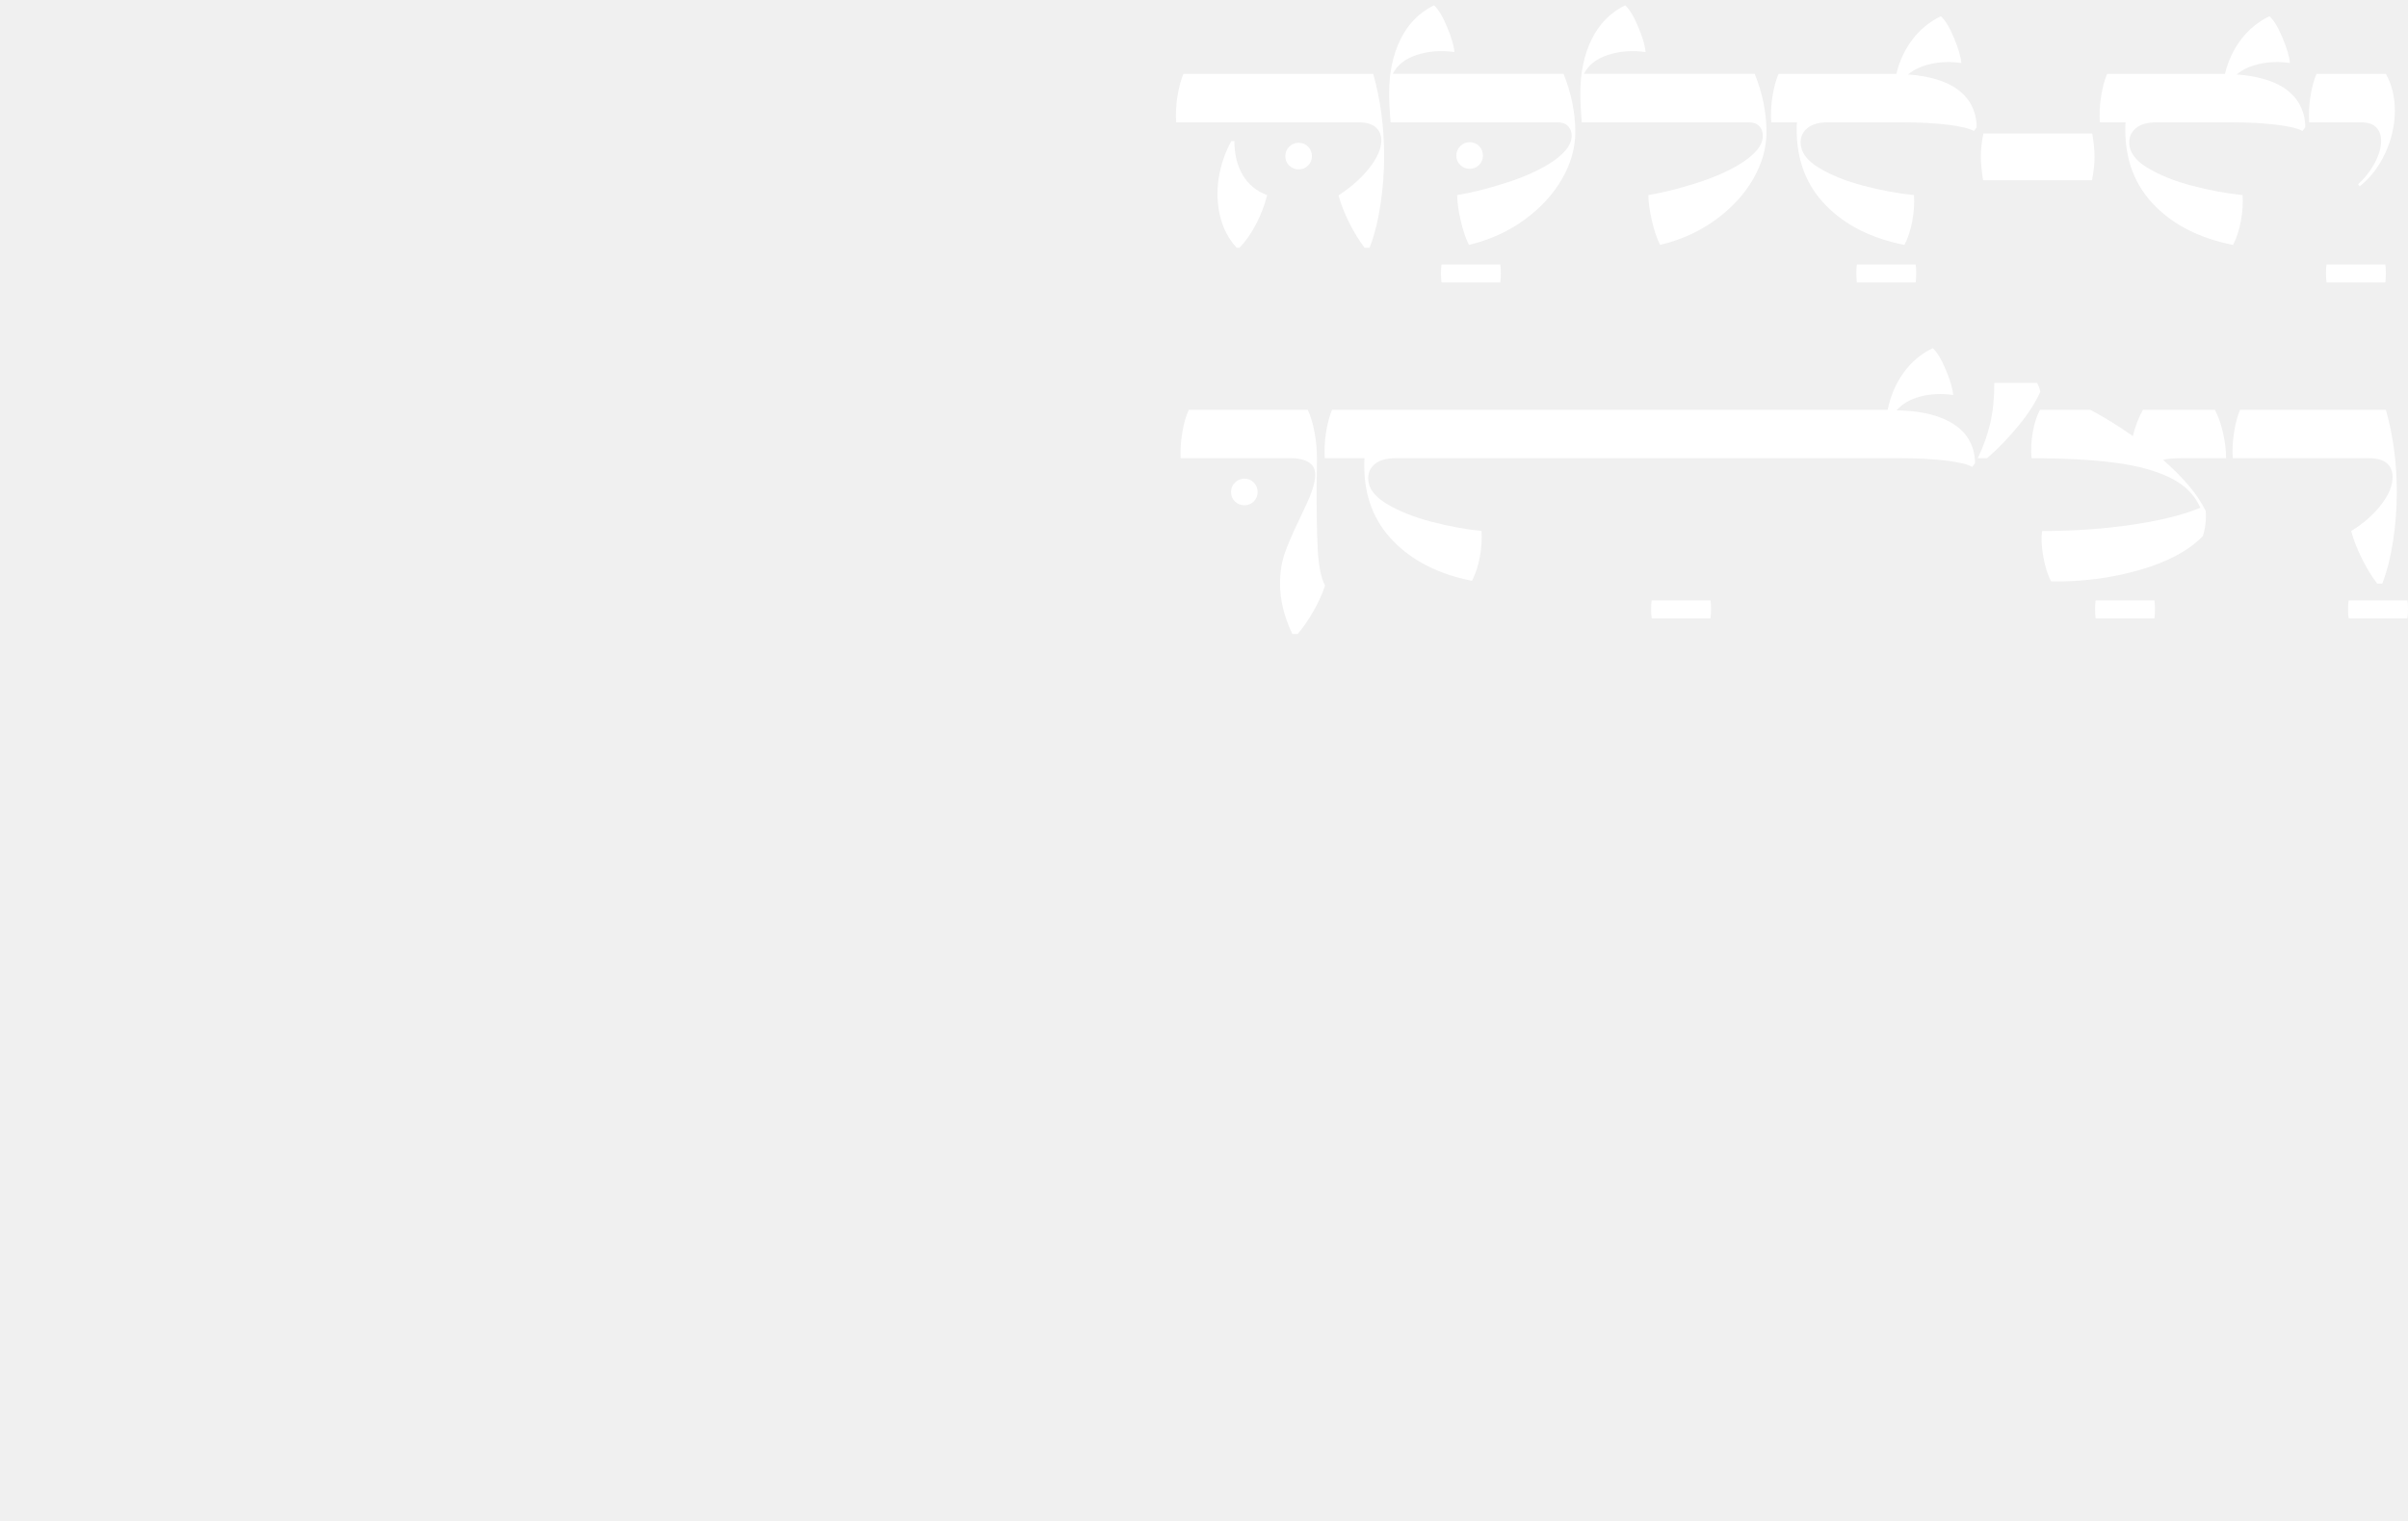
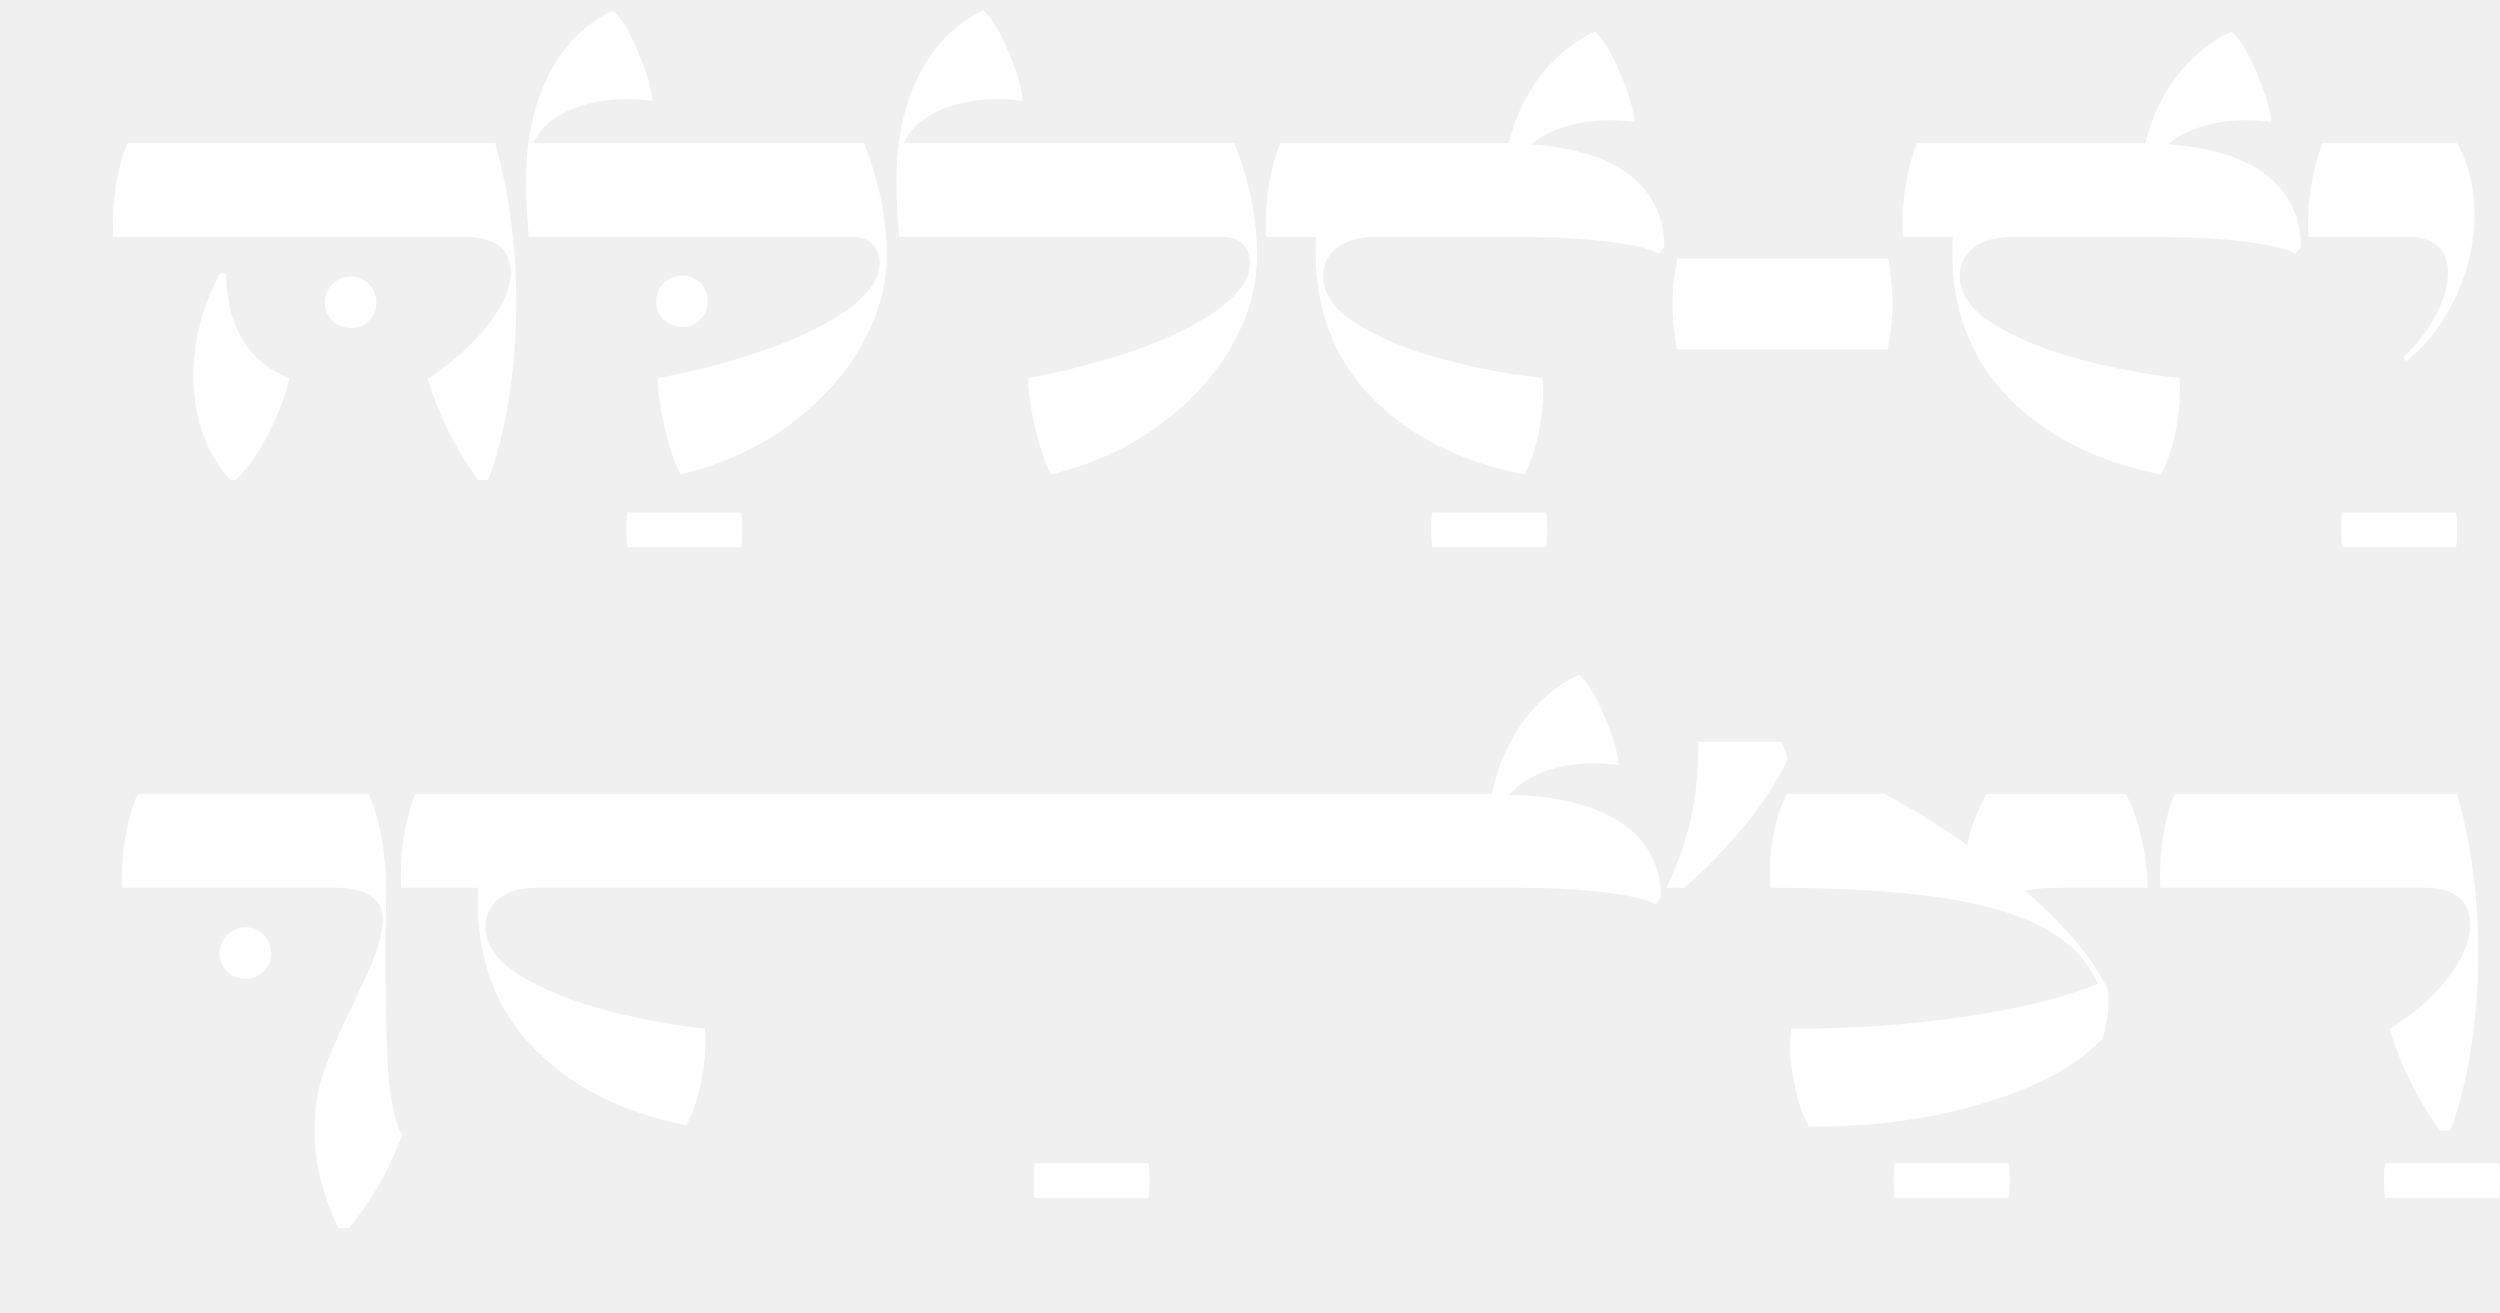
- <svg xmlns="http://www.w3.org/2000/svg" id="Layer_1" viewBox="0 0 3379.15 2134">
-   <path d="M1822.55,237.63c-5.24,0-9.69-1.77-13.35-5.3-3.67-3.54-5.5-7.92-5.5-13.16s1.83-9.68,5.5-13.35,8.11-5.5,13.35-5.5,9.62,1.83,13.16,5.5c3.54,3.67,5.3,8.12,5.3,13.35s-1.77,9.3-5.3,12.96c-3.54,3.67-7.92,5.5-13.16,5.5Z" fill="#fff" />
-   <path d="M1914.86,347.61c-7.6-9.95-14.73-21.6-21.41-34.96-6.68-13.35-11.72-26.18-15.12-38.49,18.07-11.78,32.6-24.75,43.6-38.89,11-14.14,16.5-26.84,16.5-38.1,0-7.86-2.69-14.07-8.05-18.66-5.37-4.58-13.55-6.87-24.55-6.87h-255.31c-.79-11.78-.2-23.89,1.77-36.33,1.96-12.43,4.77-22.98,8.44-31.62h266.31c10.21,36.14,15.32,74.76,15.32,115.87,0,22.78-1.77,45.63-5.3,68.54-3.54,22.92-8.58,42.75-15.12,59.51h-7.07ZM1735.36,347.61c-11.26-12.31-18.99-27.03-23.17-44.19-4.19-17.15-4.85-34.96-1.96-53.42,2.88-18.46,8.77-35.8,17.68-52.04h4.32c0,18.6,3.93,34.5,11.78,47.72,7.86,13.23,19.25,22.58,34.17,28.08-3.41,13.88-8.64,27.56-15.71,41.05-7.07,13.49-14.8,24.42-23.17,32.8h-3.93Z" fill="#fff" />
-   <path d="M2022.87,396.32c-.53-3.67-.79-8.05-.79-13.16s.26-9.1.79-11.98h82.48c.52,2.88.79,6.87.79,11.98s-.26,9.49-.79,13.16h-82.48Z" fill="#fff" />
-   <path d="M2062.54,236.85c-5.24,0-9.69-1.77-13.35-5.3-3.67-3.54-5.5-7.92-5.5-13.16s1.83-9.68,5.5-13.35,8.11-5.5,13.35-5.5,9.62,1.83,13.16,5.5c3.54,3.67,5.3,8.12,5.3,13.35s-1.77,9.3-5.3,12.96c-3.54,3.67-7.92,5.5-13.16,5.5Z" fill="#fff" />
-   <path d="M2061.36,343.68c-4.46-8.64-8.32-20.09-11.59-34.37-3.28-14.27-4.91-26.12-4.91-35.55,20.16-3.4,42.29-8.9,66.38-16.5,24.09-7.59,44.38-16.36,60.88-26.32,10.47-6.28,18.66-12.83,24.55-19.64,5.89-6.81,8.84-13.75,8.84-20.82,0-5.5-1.71-10.02-5.11-13.55-3.41-3.54-8.38-5.3-14.93-5.3h-234.1c-1.31-16.23-1.96-29.98-1.96-41.24,0-28.54,5.3-53.61,15.91-75.22s26.25-37.51,46.94-47.72c6.02,5.24,12.18,15.39,18.46,30.44,6.28,15.06,9.68,26.78,10.21,35.15-19.12-2.61-36.79-1.24-53.03,4.12-16.24,5.37-27.37,14.21-33.39,26.51h239.6c11,27.24,16.5,54.47,16.5,81.7,0,22.26-6.22,44.19-18.66,65.79-12.44,21.6-29.99,40.65-52.63,57.15-22.65,16.5-48.64,28.28-77.97,35.35Z" fill="#fff" />
-   <path d="M2329.64,343.68c-4.46-8.64-8.32-20.09-11.59-34.37-3.28-14.27-4.91-26.12-4.91-35.55,20.16-3.4,42.29-8.9,66.38-16.5,24.09-7.59,44.38-16.36,60.88-26.32,10.47-6.28,18.66-12.83,24.55-19.64,5.89-6.81,8.84-13.75,8.84-20.82,0-5.5-1.71-10.02-5.11-13.55-3.41-3.54-8.38-5.3-14.93-5.3h-234.1c-1.31-16.23-1.96-29.98-1.96-41.24,0-28.54,5.3-53.61,15.91-75.22s26.25-37.51,46.94-47.72c6.02,5.24,12.18,15.39,18.46,30.44,6.28,15.06,9.68,26.78,10.21,35.15-19.12-2.61-36.79-1.24-53.03,4.12-16.24,5.37-27.37,14.21-33.39,26.51h239.6c11,27.24,16.5,54.47,16.5,81.7,0,22.26-6.22,44.19-18.66,65.79-12.44,21.6-29.99,40.65-52.63,57.15-22.65,16.5-48.64,28.28-77.97,35.35Z" fill="#fff" />
-   <path d="M2605.76,396.32c-.53-3.67-.79-8.05-.79-13.16s.26-9.1.79-11.98h82.48c.52,2.88.79,6.87.79,11.98s-.26,9.49-.79,13.16h-82.48Z" fill="#fff" />
-   <path d="M2672.53,343.68c-46.35-9.16-83.14-27.69-110.37-55.58-27.24-27.89-40.85-63.17-40.85-105.85,0-4.71.13-8.25.39-10.6h-36.14c-.79-11.78-.2-23.89,1.77-36.33,1.96-12.43,4.77-22.98,8.45-31.62h165.36c4.45-18.33,12.04-34.5,22.78-48.51,10.73-14.01,23.96-24.81,39.67-32.4,6.02,5.24,12.18,15.39,18.46,30.44,6.29,15.06,9.68,26.78,10.21,35.15-14.67-2.09-28.67-1.7-42.03,1.18-13.36,2.88-24.22,7.86-32.6,14.93,13.61,1.05,25.92,3.08,36.92,6.09,11,3.01,20.42,7.01,28.28,11.98,10.47,6.81,18.26,14.99,23.37,24.55,5.11,9.56,7.66,20.1,7.66,31.62l-3.93,5.11c-6.28-3.66-18.53-6.61-36.72-8.84-18.2-2.22-39.22-3.34-63.04-3.34h-105.27c-12.31,0-21.74,2.62-28.28,7.86-6.55,5.24-9.82,12.05-9.82,20.42,0,13.35,8.57,25.21,25.73,35.55,17.15,10.35,37.96,18.72,62.45,25.14,24.48,6.42,48.12,10.8,70.9,13.16.79,11.53,0,23.63-2.36,36.33-2.36,12.7-6.03,23.9-11,33.58Z" fill="#fff" />
-   <path d="M2782.91,252.95c-2.1-12.83-3.14-24.02-3.14-33.58s1.18-20.23,3.54-32.01h152.79c2.09,12.57,3.14,23.63,3.14,33.19s-1.18,20.36-3.54,32.4h-152.79Z" fill="#fff" />
-   <path d="M3133.66,343.68c-46.35-9.16-83.14-27.69-110.37-55.58-27.24-27.89-40.85-63.17-40.85-105.85,0-4.71.13-8.25.39-10.6h-36.14c-.79-11.78-.2-23.89,1.77-36.33,1.96-12.43,4.77-22.98,8.44-31.62h165.36c4.45-18.33,12.04-34.5,22.78-48.51,10.73-14.01,23.96-24.81,39.67-32.4,6.02,5.24,12.18,15.39,18.46,30.44,6.29,15.06,9.68,26.78,10.21,35.15-14.67-2.09-28.67-1.7-42.03,1.18-13.36,2.88-24.22,7.86-32.6,14.93,13.61,1.05,25.92,3.08,36.92,6.09,11,3.01,20.42,7.01,28.28,11.98,10.47,6.81,18.26,14.99,23.37,24.55,5.11,9.56,7.66,20.1,7.66,31.62l-3.93,5.11c-6.28-3.66-18.53-6.61-36.72-8.84-18.2-2.22-39.22-3.34-63.04-3.34h-105.27c-12.31,0-21.74,2.62-28.28,7.86-6.55,5.24-9.82,12.05-9.82,20.42,0,13.35,8.57,25.21,25.73,35.55,17.15,10.35,37.96,18.72,62.45,25.14,24.48,6.42,48.12,10.8,70.9,13.16.79,11.53,0,23.63-2.36,36.33-2.36,12.7-6.03,23.9-11,33.58Z" fill="#fff" />
-   <path d="M3264.85,396.32c-.53-3.67-.79-8.05-.79-13.16s.26-9.1.79-11.98h82.48c.52,2.88.79,6.87.79,11.98s-.26,9.49-.79,13.16h-82.48Z" fill="#fff" />
-   <path d="M3309.23,258.45c9.68-8.9,17.48-18.91,23.37-30.05,5.89-11.13,8.84-21.41,8.84-30.83,0-7.86-2.3-14.14-6.87-18.85-4.58-4.71-11.72-7.07-21.41-7.07h-72.67c-.79-11.78-.2-23.89,1.77-36.33,1.96-12.43,4.77-22.98,8.44-31.62h97.41c8.38,14.93,12.57,32.21,12.57,51.85s-4.46,39.87-13.35,59.11c-8.91,19.25-20.95,34.9-36.14,46.94l-1.96-3.14Z" fill="#fff" />
-   <path d="M1746.35,708.97c-5.24,0-9.69-1.77-13.35-5.3-3.67-3.54-5.5-7.92-5.5-13.16s1.83-9.68,5.5-13.35c3.66-3.66,8.11-5.5,13.35-5.5s9.62,1.83,13.16,5.5c3.54,3.67,5.3,8.12,5.3,13.35s-1.77,9.3-5.3,12.96c-3.54,3.67-7.92,5.5-13.16,5.5Z" fill="#fff" />
-   <path d="M1813.52,889.65c-6.03-12.83-10.41-25.08-13.16-36.73-2.75-11.65-4.12-22.98-4.12-33.98,0-15.71,2.29-30.11,6.87-43.21,4.58-13.09,11.45-28.93,20.62-47.53,3.66-7.86,7.4-15.91,11.19-24.16,3.79-8.25,6.61-15.91,8.44-22.98,3.93-13.88,2.88-23.7-3.14-29.46-6.03-5.76-15.45-8.64-28.28-8.64h-155.15c-.53-11.78.26-23.89,2.36-36.33,2.09-12.43,5.11-22.98,9.03-31.62h166.93c3.93,8.12,7.07,18.4,9.43,30.83,2.36,12.44,3.54,24.81,3.54,37.12s-.13,22.39-.39,29.46c-.26,39.81.2,71.95,1.37,96.43,1.18,24.49,4.65,42.1,10.41,52.83-3.67,11.25-9.03,23.11-16.1,35.55-7.07,12.43-14.53,23.24-22.39,32.4h-7.46Z" fill="#fff" />
-   <path d="M2317.85,867.65c-.53-3.67-.79-8.05-.79-13.16s.26-9.1.79-11.98h82.48c.52,2.88.79,6.87.79,11.98s-.26,9.49-.79,13.16h-82.48Z" fill="#fff" />
-   <path d="M2065.69,815.02c-46.35-9.16-83.14-27.69-110.37-55.58-27.24-27.89-40.85-63.17-40.85-105.85,0-4.71.13-8.25.39-10.61h-55.77c-.79-11.78-.2-23.89,1.77-36.33,1.96-12.43,4.77-22.98,8.44-31.62h779.67c3.93-19.38,11.32-36.66,22.19-51.85,10.86-15.18,24.55-26.71,41.05-34.57,6.02,5.24,12.18,15.39,18.46,30.44,6.28,15.06,9.68,26.78,10.21,35.15-16.24-2.36-31.56-1.63-45.96,2.16-14.4,3.8-25.53,10.28-33.39,19.44,15.18.26,28.48,1.57,39.87,3.93s21.41,5.63,30.05,9.82c13.61,6.55,23.7,14.99,30.24,25.33,6.54,10.35,9.82,22.06,9.82,35.15l-3.93,5.11c-6.29-3.66-18.53-6.61-36.73-8.84-18.2-2.22-39.22-3.34-63.04-3.34h-709.76c-12.31,0-21.74,2.62-28.28,7.86-6.55,5.24-9.82,12.05-9.82,20.42,0,13.36,8.57,25.21,25.73,35.55,17.15,10.35,37.96,18.72,62.45,25.14,24.48,6.42,48.12,10.8,70.9,13.16.79,11.53,0,23.63-2.36,36.33-2.36,12.7-6.03,23.9-11,33.58Z" fill="#fff" />
-   <path d="M2775.44,642.98c7.86-16.5,13.68-32.86,17.48-49.1,3.79-16.23,5.7-35.09,5.7-56.56h60.1c2.62,5.24,4.06,9.43,4.32,12.57-6.29,14.4-16.37,30.12-30.24,47.13-13.88,17.02-28.67,32.34-44.38,45.96h-12.96Z" fill="#fff" />
-   <path d="M2940.8,867.65c-.53-3.67-.79-8.05-.79-13.16s.26-9.1.79-11.98h82.48c.52,2.88.79,6.87.79,11.98s-.26,9.49-.79,13.16h-82.48Z" fill="#fff" />
-   <path d="M2878.35,815.81c-4.71-8.64-8.38-20.23-11-34.76-2.62-14.53-3.14-26.51-1.57-35.94,44.51,0,86.67-2.95,126.48-8.84,39.8-5.89,71.62-13.81,95.45-23.76-7.6-17.8-21.47-31.75-41.63-41.83-20.17-10.08-46.22-17.21-78.16-21.41-31.95-4.19-70.96-6.29-117.05-6.29-1.05-12.04-.46-24.28,1.77-36.72,2.22-12.43,5.56-22.84,10.02-31.23h70.7c20.16,10.74,40.06,23.05,59.7,36.92,3.14-13.35,7.86-25.66,14.14-36.92h100.95c4.71,8.91,8.51,19.64,11.39,32.21,2.88,12.57,4.32,24.49,4.32,35.74h-64.02c-10.74,0-18.85.79-24.35,2.36,29.07,25.4,48.96,49.23,59.7,71.49.52,5.24.45,11.07-.2,17.48-.66,6.42-1.9,12.37-3.73,17.87-19.64,20.42-49.36,36.33-89.16,47.72-39.81,11.39-81.05,16.69-123.73,15.91Z" fill="#fff" />
-   <path d="M3295.88,867.65c-.53-3.67-.79-8.05-.79-13.16s.26-9.1.79-11.98h82.48c.52,2.88.79,6.87.79,11.98s-.26,9.49-.79,13.16h-82.48Z" fill="#fff" />
-   <path d="M3335.94,818.95c-7.6-9.95-14.73-21.6-21.41-34.96-6.68-13.36-11.72-26.32-15.12-38.89,16.75-10.21,30.64-22.32,41.64-36.33,11-14,16.5-27.16,16.5-39.47,0-8.11-2.69-14.53-8.05-19.25-5.37-4.71-13.55-7.07-24.55-7.07h-191.68c-.79-11.78-.2-23.89,1.77-36.33,1.96-12.43,4.77-22.98,8.44-31.62h204.64c10.21,36.14,15.32,74.76,15.32,115.87,0,22.78-1.77,45.63-5.3,68.54-3.54,22.92-8.58,42.75-15.12,59.51h-7.07Z" fill="#fff" />
+ <svg xmlns="http://www.w3.org/2000/svg" id="Layer_1" viewBox="0 0 1810.72 950.92">
+   <path d="M254.13,237.63c-5.24,0-9.69-1.77-13.35-5.3-3.67-3.54-5.5-7.92-5.5-13.16s1.83-9.68,5.5-13.35,8.11-5.5,13.35-5.5,9.62,1.83,13.16,5.5c3.54,3.67,5.3,8.12,5.3,13.35s-1.77,9.3-5.3,12.96c-3.54,3.67-7.92,5.5-13.16,5.5Z" fill="#fff" />
+   <path d="M346.43,347.61c-7.6-9.95-14.73-21.6-21.41-34.96-6.68-13.35-11.72-26.18-15.12-38.49,18.07-11.78,32.6-24.75,43.6-38.89,11-14.14,16.5-26.84,16.5-38.1,0-7.86-2.69-14.07-8.05-18.66-5.37-4.58-13.55-6.87-24.55-6.87H82.09c-.79-11.78-.2-23.89,1.77-36.33,1.96-12.43,4.77-22.98,8.44-31.62h266.31c10.21,36.14,15.32,74.76,15.32,115.87,0,22.78-1.77,45.63-5.3,68.54-3.54,22.92-8.58,42.75-15.12,59.51h-7.07ZM166.93,347.61c-11.26-12.31-18.99-27.03-23.17-44.19-4.19-17.15-4.85-34.96-1.96-53.42,2.88-18.46,8.77-35.8,17.68-52.04h4.32c0,18.6,3.93,34.5,11.78,47.72,7.86,13.23,19.25,22.58,34.17,28.08-3.41,13.88-8.64,27.56-15.71,41.05-7.07,13.49-14.8,24.42-23.17,32.8h-3.93Z" fill="#fff" />
+   <path d="M454.45,396.32c-.53-3.67-.79-8.05-.79-13.16s.26-9.1.79-11.98h82.48c.52,2.88.79,6.87.79,11.98s-.26,9.49-.79,13.16h-82.48Z" fill="#fff" />
+   <path d="M494.12,236.85c-5.24,0-9.69-1.77-13.35-5.3-3.67-3.54-5.5-7.92-5.5-13.16s1.83-9.68,5.5-13.35,8.11-5.5,13.35-5.5,9.62,1.83,13.16,5.5c3.54,3.67,5.3,8.12,5.3,13.35s-1.77,9.3-5.3,12.96c-3.54,3.67-7.92,5.5-13.16,5.5Z" fill="#fff" />
+   <path d="M492.94,343.68c-4.46-8.64-8.32-20.09-11.59-34.37-3.28-14.27-4.91-26.12-4.91-35.55,20.16-3.4,42.29-8.9,66.38-16.5,24.09-7.59,44.38-16.36,60.88-26.32,10.47-6.28,18.66-12.83,24.55-19.64,5.89-6.81,8.84-13.75,8.84-20.82,0-5.5-1.71-10.02-5.11-13.55-3.41-3.54-8.38-5.3-14.93-5.3h-234.1c-1.31-16.23-1.96-29.98-1.96-41.24,0-28.54,5.3-53.61,15.91-75.22s26.25-37.51,46.94-47.72c6.02,5.24,12.18,15.39,18.46,30.44,6.28,15.06,9.68,26.78,10.21,35.15-19.12-2.61-36.79-1.24-53.03,4.12-16.24,5.37-27.37,14.21-33.39,26.51h239.6c11,27.24,16.5,54.47,16.5,81.7,0,22.26-6.22,44.19-18.66,65.79-12.44,21.6-29.99,40.65-52.63,57.15-22.65,16.5-48.64,28.28-77.97,35.35Z" fill="#fff" />
+   <path d="M761.21,343.68c-4.46-8.64-8.32-20.09-11.59-34.37-3.28-14.27-4.91-26.12-4.91-35.55,20.16-3.4,42.29-8.9,66.38-16.5,24.09-7.59,44.38-16.36,60.88-26.32,10.47-6.28,18.66-12.83,24.55-19.64,5.89-6.81,8.84-13.75,8.84-20.82,0-5.5-1.71-10.02-5.11-13.55-3.41-3.54-8.38-5.3-14.93-5.3h-234.1c-1.31-16.23-1.96-29.98-1.96-41.24,0-28.54,5.3-53.61,15.91-75.22s26.25-37.51,46.94-47.72c6.02,5.24,12.18,15.39,18.46,30.44,6.28,15.06,9.68,26.78,10.21,35.15-19.12-2.61-36.79-1.24-53.03,4.12-16.24,5.37-27.37,14.21-33.39,26.51h239.6c11,27.24,16.5,54.47,16.5,81.7,0,22.26-6.22,44.19-18.66,65.79-12.44,21.6-29.99,40.65-52.63,57.15-22.65,16.5-48.64,28.28-77.97,35.35Z" fill="#fff" />
+   <path d="M1037.34,396.32c-.53-3.67-.79-8.05-.79-13.16s.26-9.1.79-11.98h82.48c.52,2.88.79,6.87.79,11.98s-.26,9.49-.79,13.16h-82.48Z" fill="#fff" />
+   <path d="M1104.11,343.68c-46.35-9.16-83.14-27.69-110.37-55.58-27.24-27.89-40.85-63.17-40.85-105.85,0-4.71.13-8.25.39-10.6h-36.14c-.79-11.78-.2-23.89,1.77-36.33,1.96-12.43,4.77-22.98,8.45-31.62h165.36c4.45-18.33,12.04-34.5,22.78-48.51,10.73-14.01,23.96-24.81,39.67-32.4,6.02,5.24,12.18,15.39,18.46,30.44,6.29,15.06,9.68,26.78,10.21,35.15-14.67-2.09-28.67-1.7-42.03,1.18-13.36,2.88-24.22,7.86-32.6,14.93,13.61,1.05,25.92,3.08,36.92,6.09,11,3.01,20.42,7.01,28.28,11.98,10.47,6.81,18.26,14.99,23.37,24.55,5.11,9.56,7.66,20.1,7.66,31.62l-3.93,5.11c-6.28-3.66-18.53-6.61-36.72-8.84-18.2-2.22-39.22-3.34-63.04-3.34h-105.27c-12.31,0-21.74,2.62-28.28,7.86-6.55,5.24-9.82,12.05-9.82,20.42,0,13.35,8.57,25.21,25.73,35.55,17.15,10.35,37.96,18.72,62.45,25.14,24.48,6.42,48.12,10.8,70.9,13.16.79,11.53,0,23.63-2.36,36.33-2.36,12.7-6.03,23.9-11,33.58Z" fill="#fff" />
+   <path d="M1214.48,252.95c-2.1-12.83-3.14-24.02-3.14-33.58s1.18-20.23,3.54-32.01h152.79c2.09,12.57,3.14,23.63,3.14,33.19s-1.18,20.36-3.54,32.4h-152.79Z" fill="#fff" />
+   <path d="M1565.24,343.68c-46.35-9.16-83.14-27.69-110.37-55.58-27.24-27.89-40.85-63.17-40.85-105.85,0-4.71.13-8.25.39-10.6h-36.14c-.79-11.78-.2-23.89,1.77-36.33,1.96-12.43,4.77-22.98,8.44-31.62h165.36c4.45-18.33,12.04-34.5,22.78-48.51,10.73-14.01,23.96-24.81,39.67-32.4,6.02,5.24,12.18,15.39,18.46,30.44,6.29,15.06,9.68,26.78,10.21,35.15-14.67-2.09-28.67-1.7-42.03,1.18-13.36,2.88-24.22,7.86-32.6,14.93,13.61,1.05,25.92,3.08,36.92,6.09,11,3.01,20.42,7.01,28.28,11.98,10.47,6.81,18.26,14.99,23.37,24.55,5.11,9.56,7.66,20.1,7.66,31.62l-3.93,5.11c-6.28-3.66-18.53-6.61-36.72-8.84-18.2-2.22-39.22-3.34-63.04-3.34h-105.27c-12.31,0-21.74,2.62-28.28,7.86-6.55,5.24-9.82,12.05-9.82,20.42,0,13.35,8.57,25.21,25.73,35.55,17.15,10.35,37.96,18.72,62.45,25.14,24.48,6.42,48.12,10.8,70.9,13.16.79,11.53,0,23.63-2.36,36.33-2.36,12.7-6.03,23.9-11,33.58Z" fill="#fff" />
+   <path d="M1696.43,396.32c-.53-3.67-.79-8.05-.79-13.16s.26-9.1.79-11.98h82.48c.52,2.88.79,6.87.79,11.98s-.26,9.49-.79,13.16h-82.48Z" fill="#fff" />
+   <path d="M1740.81,258.45c9.68-8.9,17.48-18.91,23.37-30.05,5.89-11.13,8.84-21.41,8.84-30.83,0-7.86-2.3-14.14-6.87-18.85-4.58-4.71-11.72-7.07-21.41-7.07h-72.67c-.79-11.78-.2-23.89,1.77-36.33,1.96-12.43,4.77-22.98,8.44-31.62h97.41c8.38,14.93,12.57,32.21,12.57,51.85s-4.46,39.87-13.35,59.11c-8.91,19.25-20.95,34.9-36.14,46.94l-1.96-3.14Z" fill="#fff" />
+   <path d="M177.93,708.97c-5.24,0-9.69-1.77-13.35-5.3-3.67-3.54-5.5-7.92-5.5-13.16s1.83-9.68,5.5-13.35c3.66-3.66,8.11-5.5,13.35-5.5s9.62,1.83,13.16,5.5c3.54,3.67,5.3,8.12,5.3,13.35s-1.77,9.3-5.3,12.96c-3.54,3.67-7.92,5.5-13.16,5.5Z" fill="#fff" />
+   <path d="M245.1,889.65c-6.03-12.83-10.41-25.08-13.16-36.73-2.75-11.65-4.12-22.98-4.12-33.98,0-15.71,2.29-30.11,6.87-43.21,4.58-13.09,11.45-28.93,20.62-47.53,3.66-7.86,7.4-15.91,11.19-24.16,3.79-8.25,6.61-15.91,8.44-22.98,3.93-13.88,2.88-23.7-3.14-29.46-6.03-5.76-15.45-8.64-28.28-8.64H88.38c-.53-11.78.26-23.89,2.36-36.33,2.09-12.43,5.11-22.98,9.03-31.62h166.93c3.93,8.12,7.07,18.4,9.43,30.83,2.36,12.44,3.54,24.81,3.54,37.12s-.13,22.39-.39,29.46c-.26,39.81.2,71.95,1.37,96.43,1.18,24.49,4.65,42.1,10.41,52.83-3.67,11.25-9.03,23.11-16.1,35.55-7.07,12.43-14.53,23.24-22.39,32.4h-7.46Z" fill="#fff" />
+   <path d="M749.43,867.65c-.53-3.67-.79-8.05-.79-13.16s.26-9.1.79-11.98h82.48c.52,2.88.79,6.87.79,11.98s-.26,9.49-.79,13.16h-82.48Z" fill="#fff" />
+   <path d="M497.26,815.02c-46.35-9.16-83.14-27.69-110.37-55.58-27.24-27.89-40.85-63.17-40.85-105.85,0-4.71.13-8.25.39-10.61h-55.77c-.79-11.78-.2-23.89,1.77-36.33,1.96-12.43,4.77-22.98,8.44-31.62h779.67c3.93-19.38,11.32-36.66,22.19-51.85,10.86-15.18,24.55-26.71,41.05-34.57,6.02,5.24,12.18,15.39,18.46,30.44,6.28,15.06,9.68,26.78,10.21,35.15-16.24-2.36-31.56-1.63-45.96,2.16-14.4,3.8-25.53,10.28-33.39,19.44,15.18.26,28.48,1.57,39.87,3.93s21.41,5.63,30.05,9.82c13.61,6.55,23.7,14.99,30.24,25.33,6.54,10.35,9.82,22.06,9.82,35.15l-3.93,5.11c-6.29-3.66-18.53-6.61-36.73-8.84-18.2-2.22-39.22-3.34-63.04-3.34H389.64c-12.31,0-21.74,2.62-28.28,7.86-6.55,5.24-9.82,12.05-9.82,20.42,0,13.36,8.57,25.21,25.73,35.55,17.15,10.35,37.96,18.72,62.45,25.14,24.48,6.42,48.12,10.8,70.9,13.16.79,11.53,0,23.63-2.36,36.33-2.36,12.7-6.03,23.9-11,33.58Z" fill="#fff" />
+   <path d="M1207.02,642.98c7.86-16.5,13.68-32.86,17.48-49.1,3.79-16.23,5.7-35.09,5.7-56.56h60.1c2.62,5.24,4.06,9.43,4.32,12.57-6.29,14.4-16.37,30.12-30.24,47.13-13.88,17.02-28.67,32.34-44.38,45.96h-12.96Z" fill="#fff" />
+   <path d="M1372.38,867.65c-.53-3.67-.79-8.05-.79-13.16s.26-9.1.79-11.98h82.48c.52,2.88.79,6.87.79,11.98s-.26,9.49-.79,13.16h-82.48Z" fill="#fff" />
+   <path d="M1309.93,815.81c-4.71-8.64-8.38-20.23-11-34.76-2.62-14.53-3.14-26.51-1.57-35.94,44.51,0,86.67-2.95,126.48-8.84,39.8-5.89,71.62-13.81,95.45-23.76-7.6-17.8-21.47-31.75-41.63-41.83-20.17-10.08-46.22-17.21-78.16-21.41-31.95-4.19-70.96-6.29-117.05-6.29-1.05-12.04-.46-24.28,1.77-36.72,2.22-12.43,5.56-22.84,10.02-31.23h70.7c20.16,10.74,40.06,23.05,59.7,36.92,3.14-13.35,7.86-25.66,14.14-36.92h100.95c4.71,8.91,8.51,19.64,11.39,32.21,2.88,12.57,4.32,24.49,4.32,35.74h-64.02c-10.74,0-18.85.79-24.35,2.36,29.07,25.4,48.96,49.23,59.7,71.49.52,5.24.45,11.07-.2,17.48-.66,6.42-1.9,12.37-3.73,17.87-19.64,20.42-49.36,36.33-89.16,47.72-39.81,11.39-81.05,16.69-123.73,15.91Z" fill="#fff" />
+   <path d="M1727.46,867.65c-.53-3.67-.79-8.05-.79-13.16s.26-9.1.79-11.98h82.48c.52,2.88.79,6.87.79,11.98s-.26,9.49-.79,13.16h-82.48Z" fill="#fff" />
+   <path d="M1767.52,818.95c-7.6-9.95-14.73-21.6-21.41-34.96-6.68-13.36-11.72-26.32-15.12-38.89,16.75-10.21,30.64-22.32,41.64-36.33,11-14,16.5-27.16,16.5-39.47,0-8.11-2.69-14.53-8.05-19.25-5.37-4.71-13.55-7.07-24.55-7.07h-191.68c-.79-11.78-.2-23.89,1.77-36.33,1.96-12.43,4.77-22.98,8.44-31.62h204.64c10.21,36.14,15.32,74.76,15.32,115.87,0,22.78-1.77,45.63-5.3,68.54-3.54,22.92-8.58,42.75-15.12,59.51h-7.07Z" fill="#fff" />
</svg>
